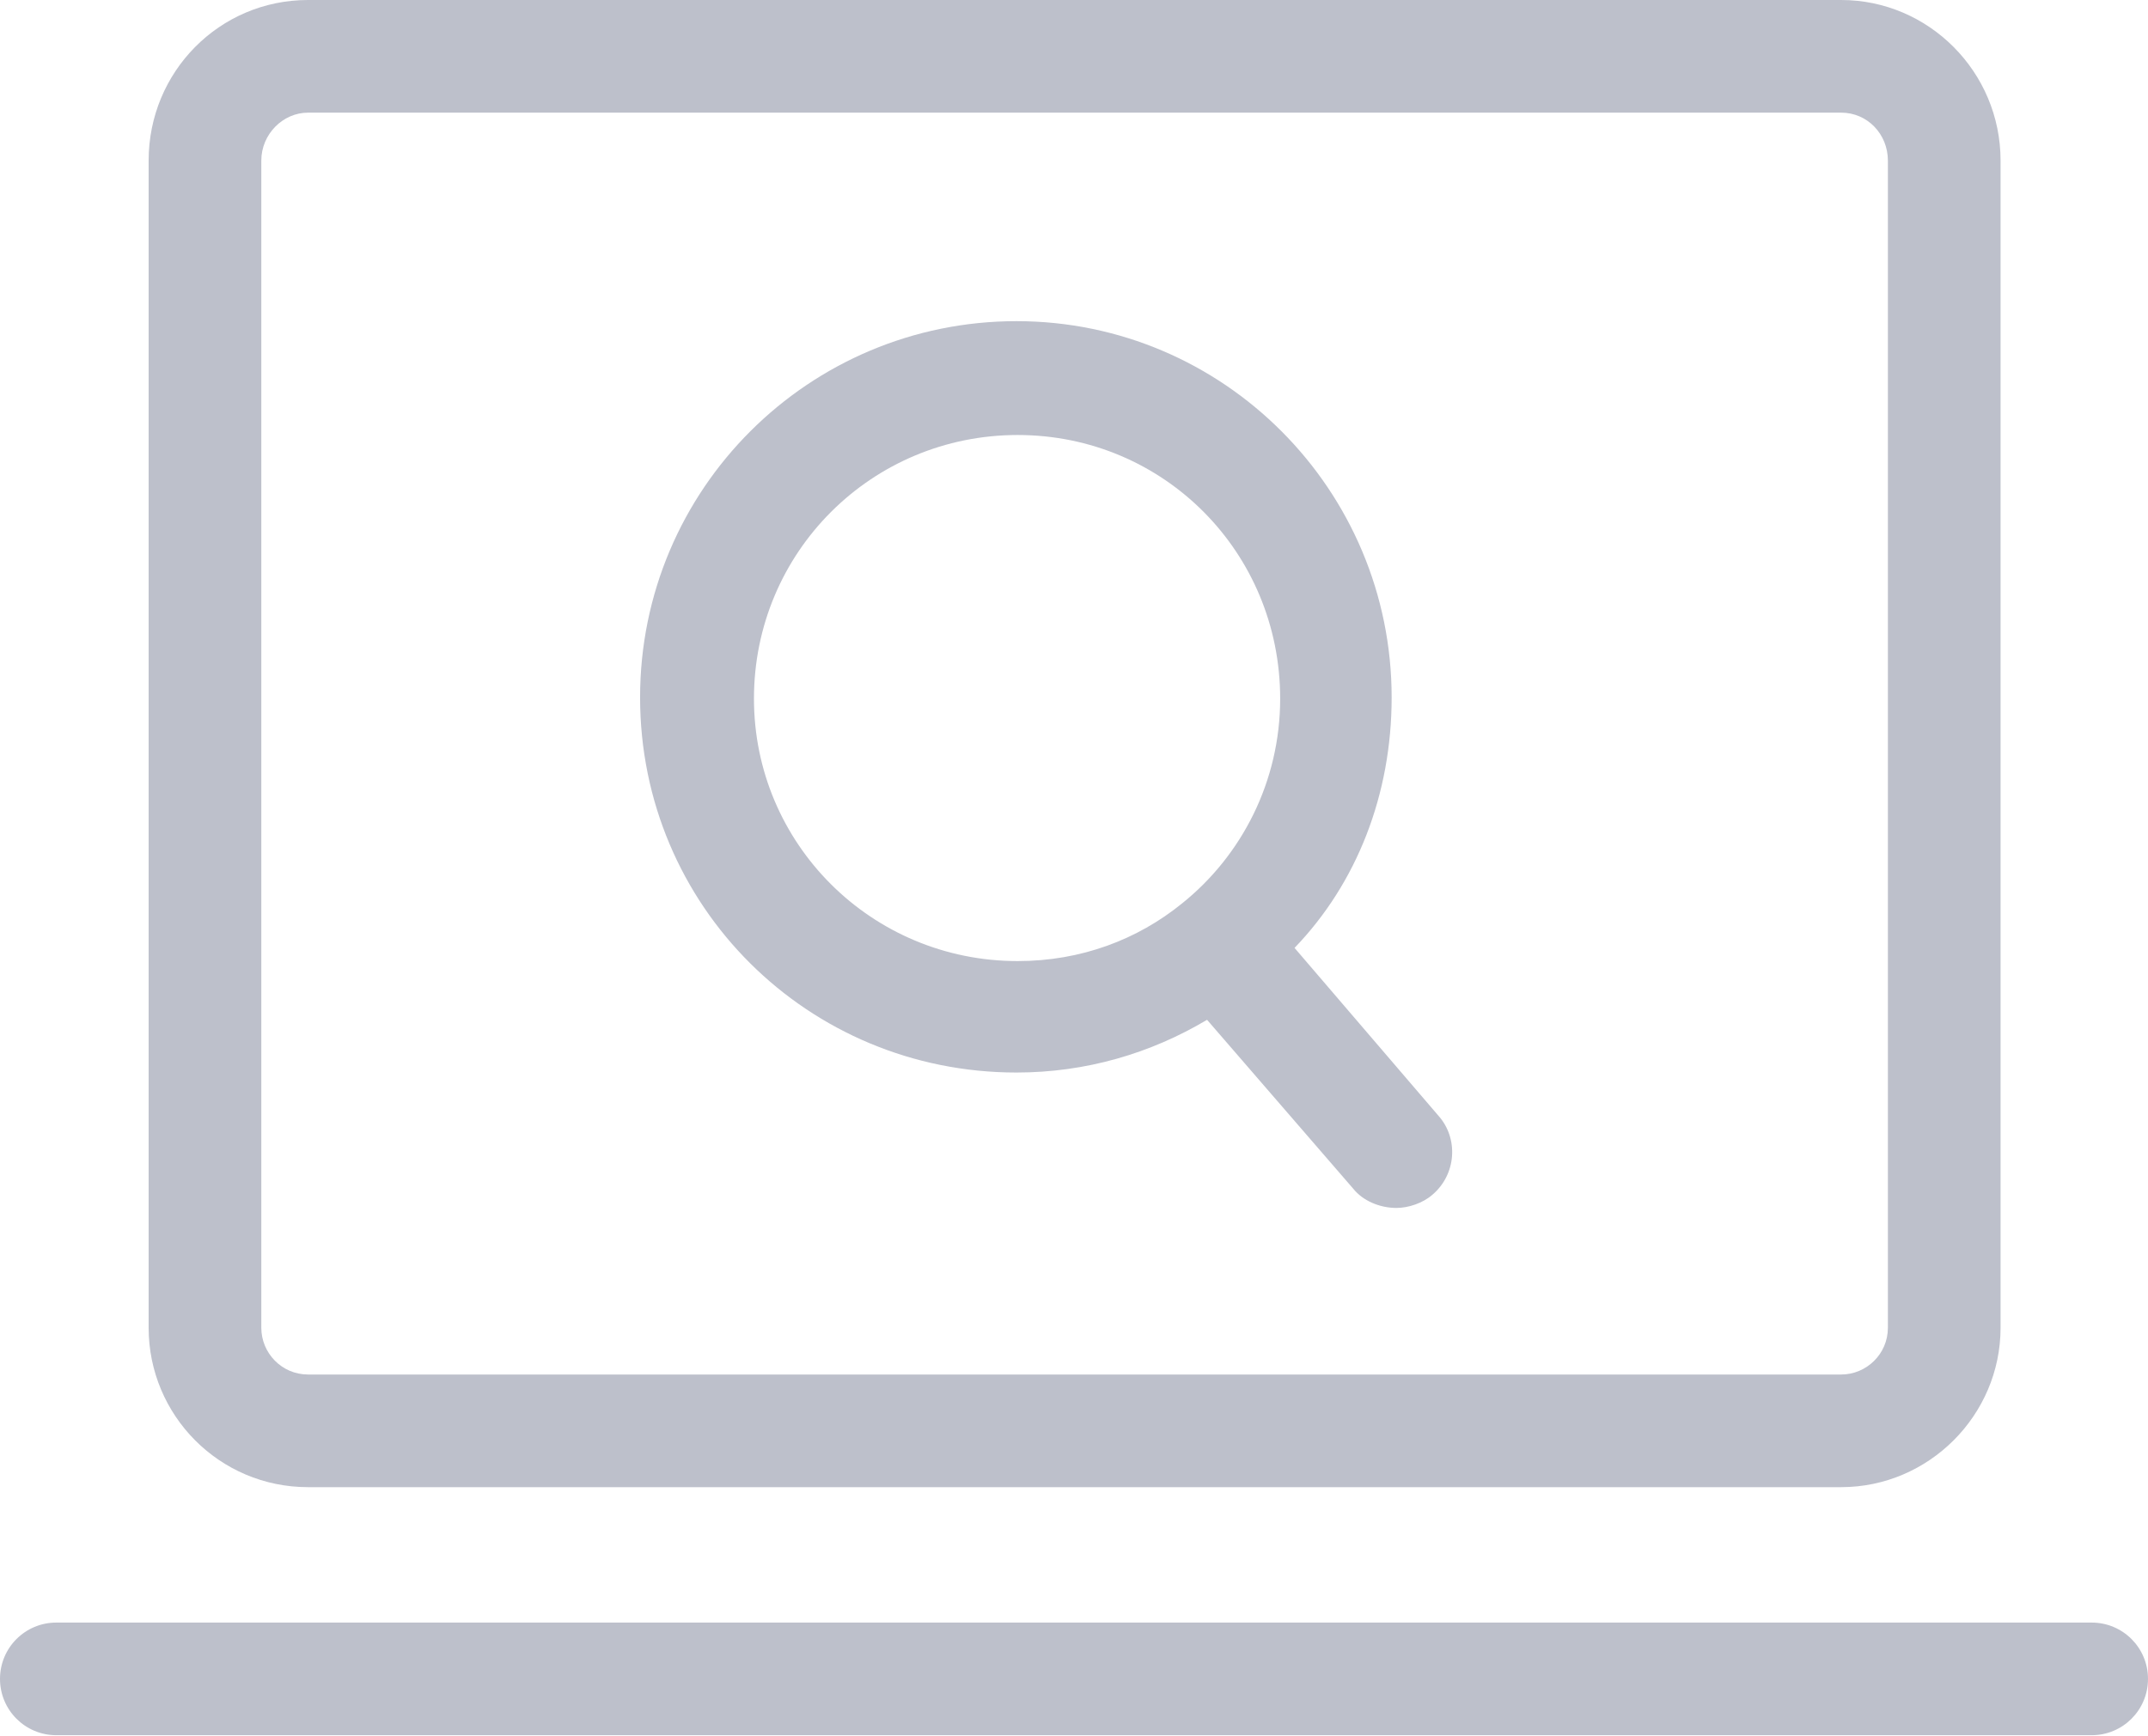
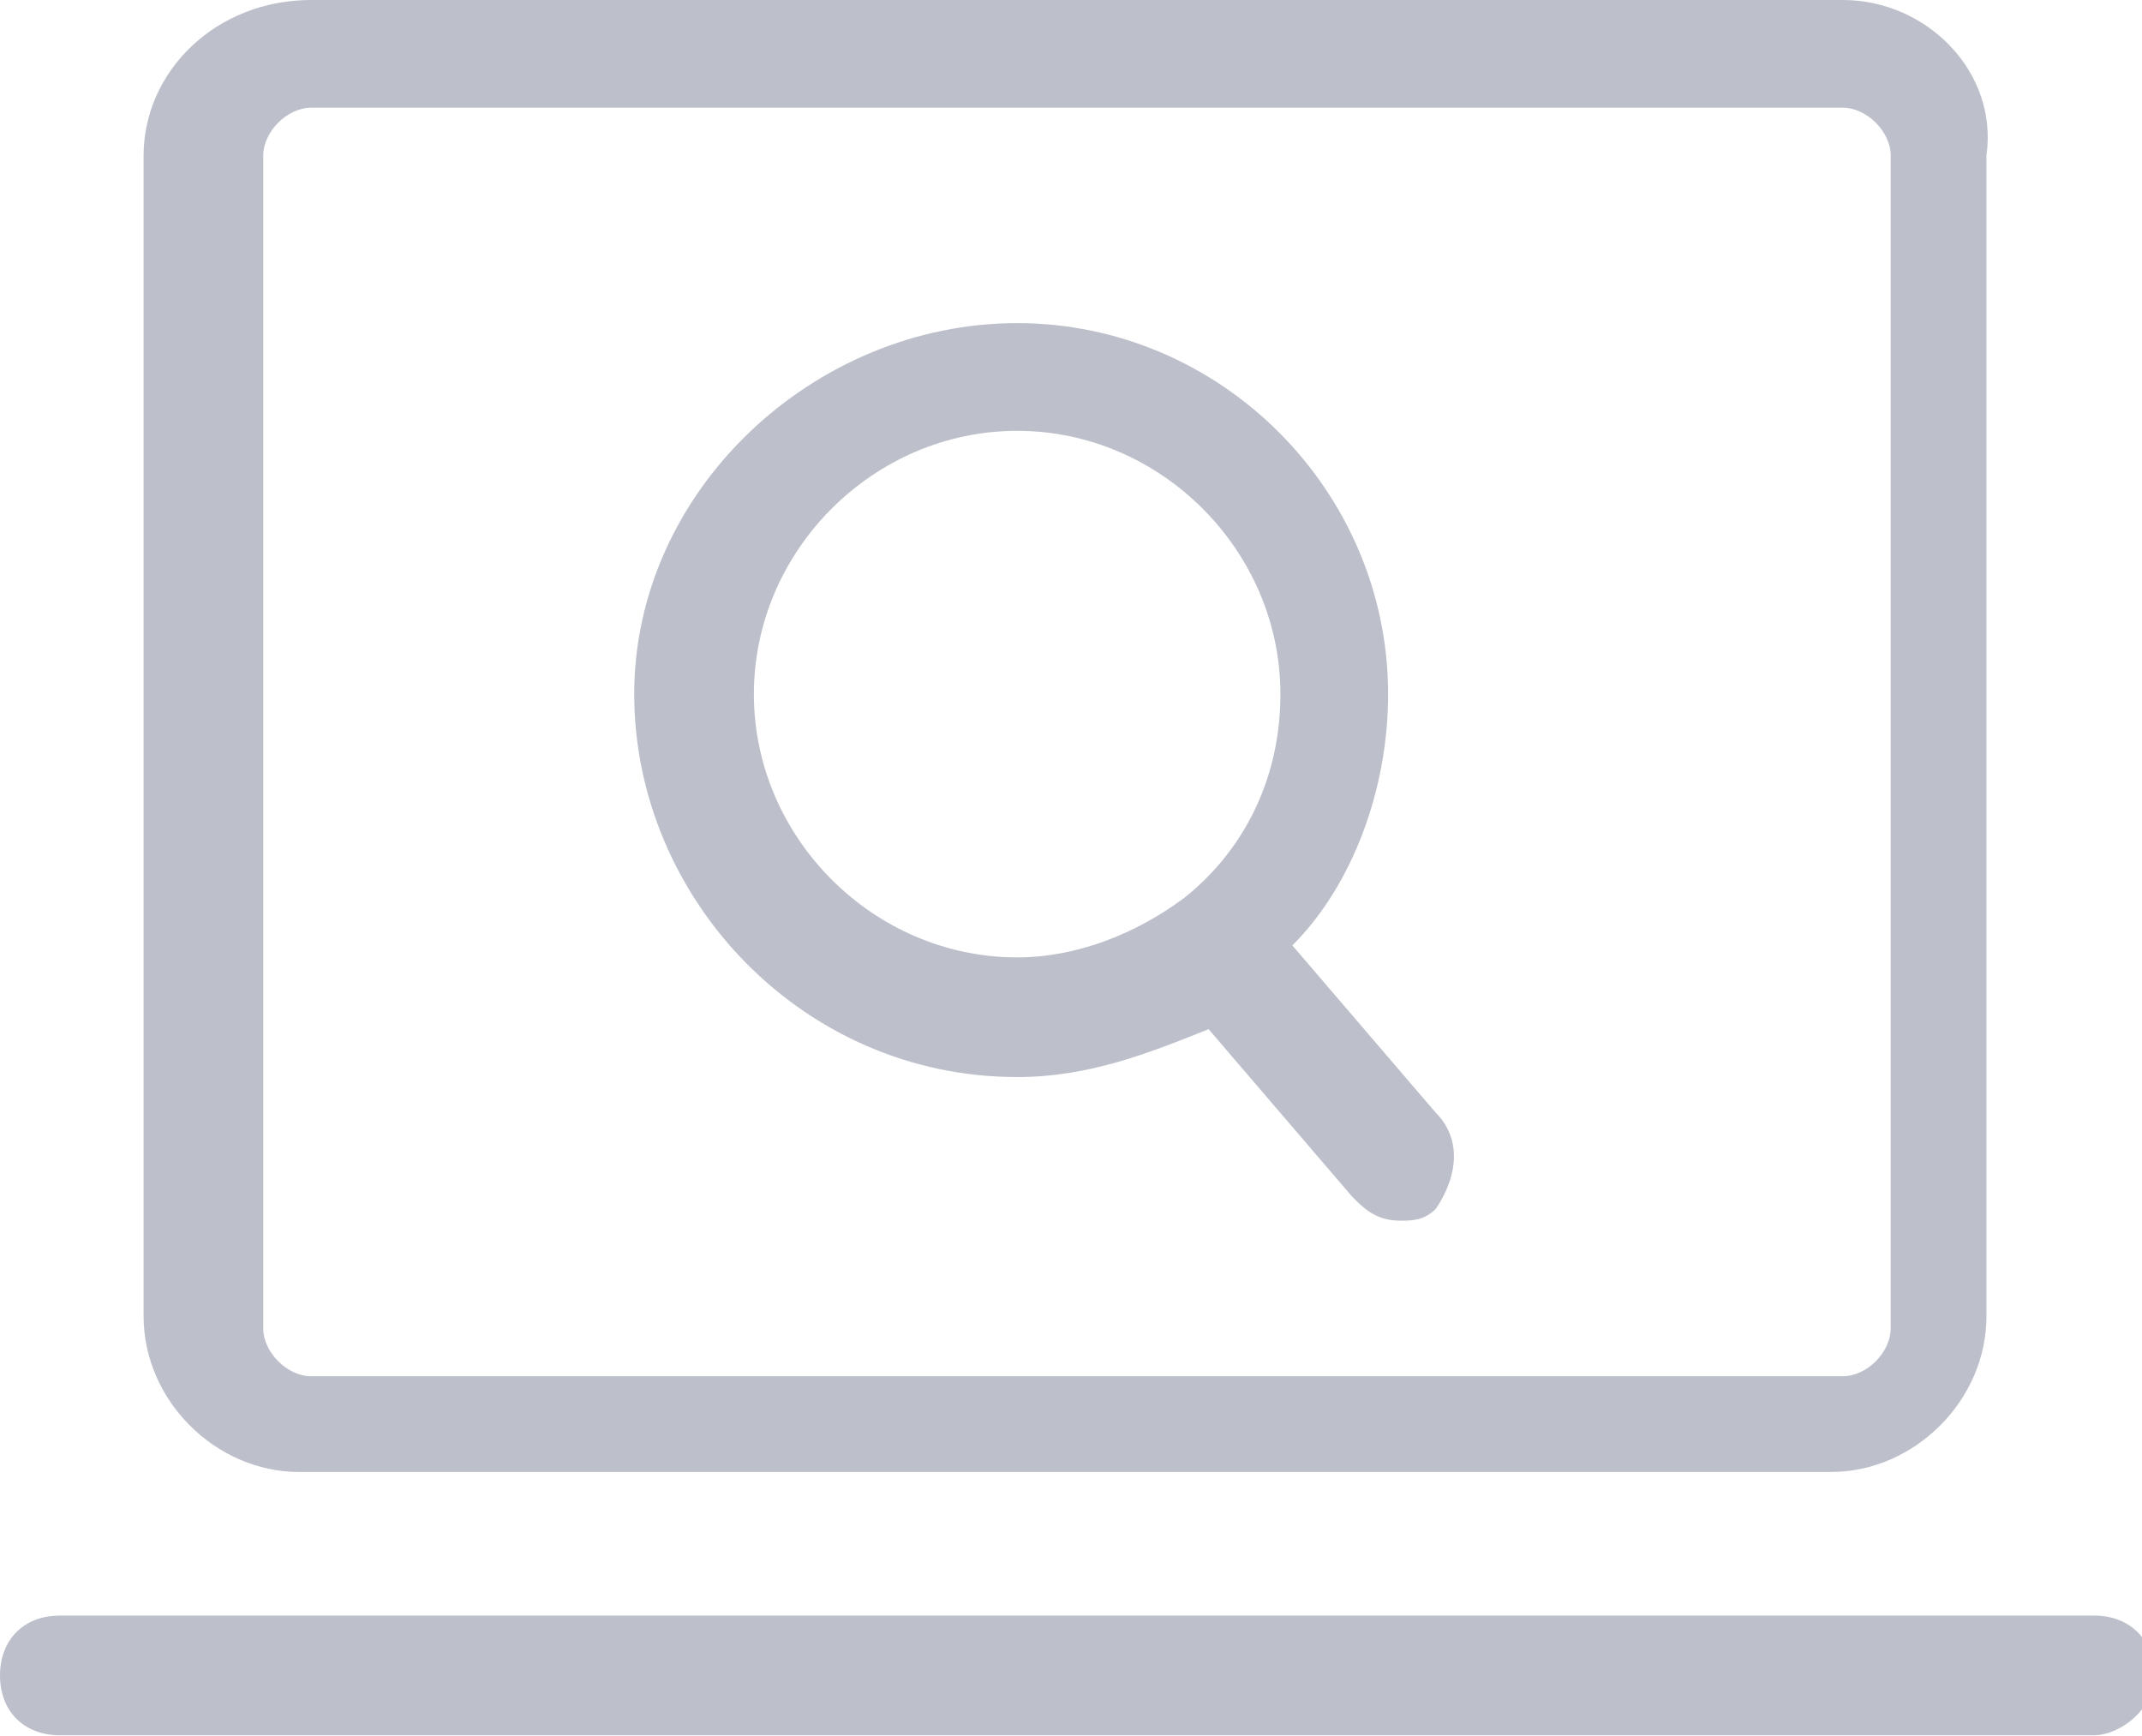
- <svg xmlns="http://www.w3.org/2000/svg" id="Layer_2" data-name="Layer 2" viewBox="0 0 17.92 14.48">
-   <defs>
-     <style>
-       .cls-1 {
-         fill: #bdc0cb;
-       }
-     </style>
-   </defs>
-   <g id="Layer_2-2" data-name="Layer 2">
+ <svg xmlns="http://www.w3.org/2000/svg" version="1.1" x="0px" y="0px" viewBox="0 0 17.9 14.5" style="enable-background:new 0 0 17.9 14.5;" xml:space="preserve">
+   <g>
    <g>
-       <path class="cls-1" d="M15.36,0H2.57c-.74,0-1.33,.6-1.33,1.34V11.08c0,.73,.59,1.33,1.33,1.33H15.36c.73,0,1.33-.6,1.33-1.33V1.34c0-.74-.6-1.34-1.33-1.34Zm.39,11.08c0,.22-.18,.39-.39,.39H2.57c-.22,0-.39-.18-.39-.39V1.34c0-.22,.18-.4,.39-.4H15.36c.22,0,.39,.18,.39,.4V11.08Z" />
-       <path class="cls-1" d="M17.45,14.48H.47c-.26,0-.47-.21-.47-.47s.21-.47,.47-.47H17.45c.26,0,.47,.21,.47,.47s-.21,.47-.47,.47Z" />
-       <path class="cls-1" d="M12,9.31l-1.2-1.4c.52-.54,.81-1.28,.81-2.09,0-1.73-1.4-3.14-3.13-3.14s-3.14,1.4-3.14,3.14,1.4,3.13,3.14,3.13c.58,0,1.12-.16,1.59-.44l1.22,1.41c.08,.1,.22,.16,.36,.16,.1,0,.22-.04,.3-.11,.2-.17,.22-.47,.05-.66Zm-5.71-3.48c0-1.22,.98-2.2,2.2-2.2s2.19,.98,2.19,2.2c0,.69-.32,1.31-.82,1.71-.37,.3-.84,.48-1.37,.48-1.22,0-2.2-.98-2.2-2.19Z" />
+       <path style="fill:#BDC0CB;" d="M15.4,0H2.6C1.8,0,1.2,0.6,1.2,1.3V11c0,0.7,0.6,1.3,1.3,1.3h12.8c0.7,0,1.3-0.6,1.3-1.3V1.3    C16.7,0.6,16.1,0,15.4,0z M15.8,11.1c0,0.2-0.2,0.4-0.4,0.4H2.6c-0.2,0-0.4-0.2-0.4-0.4V1.3c0-0.2,0.2-0.4,0.4-0.4h12.8    c0.2,0,0.4,0.2,0.4,0.4C15.8,1.3,15.8,11.1,15.8,11.1z" />
+       <path style="fill:#BDC0CB;" d="M17.5,14.5h-17C0.2,14.5,0,14.3,0,14s0.2-0.5,0.5-0.5h17c0.3,0,0.5,0.2,0.5,0.5    S17.7,14.5,17.5,14.5z" />
+       <path style="fill:#BDC0CB;" d="M12,9.3l-1.2-1.4c0.5-0.5,0.8-1.3,0.8-2.1c0-1.7-1.4-3.1-3.1-3.1S5.3,4.1,5.3,5.8S6.7,9,8.5,9    c0.6,0,1.1-0.2,1.6-0.4l1.2,1.4c0.1,0.1,0.2,0.2,0.4,0.2c0.1,0,0.2,0,0.3-0.1C12.2,9.8,12.2,9.5,12,9.3z M6.3,5.8    c0-1.2,1-2.2,2.2-2.2s2.2,1,2.2,2.2c0,0.7-0.3,1.3-0.8,1.7C9.5,7.8,9,8,8.5,8C7.3,8,6.3,7,6.3,5.8z" />
    </g>
  </g>
</svg>
